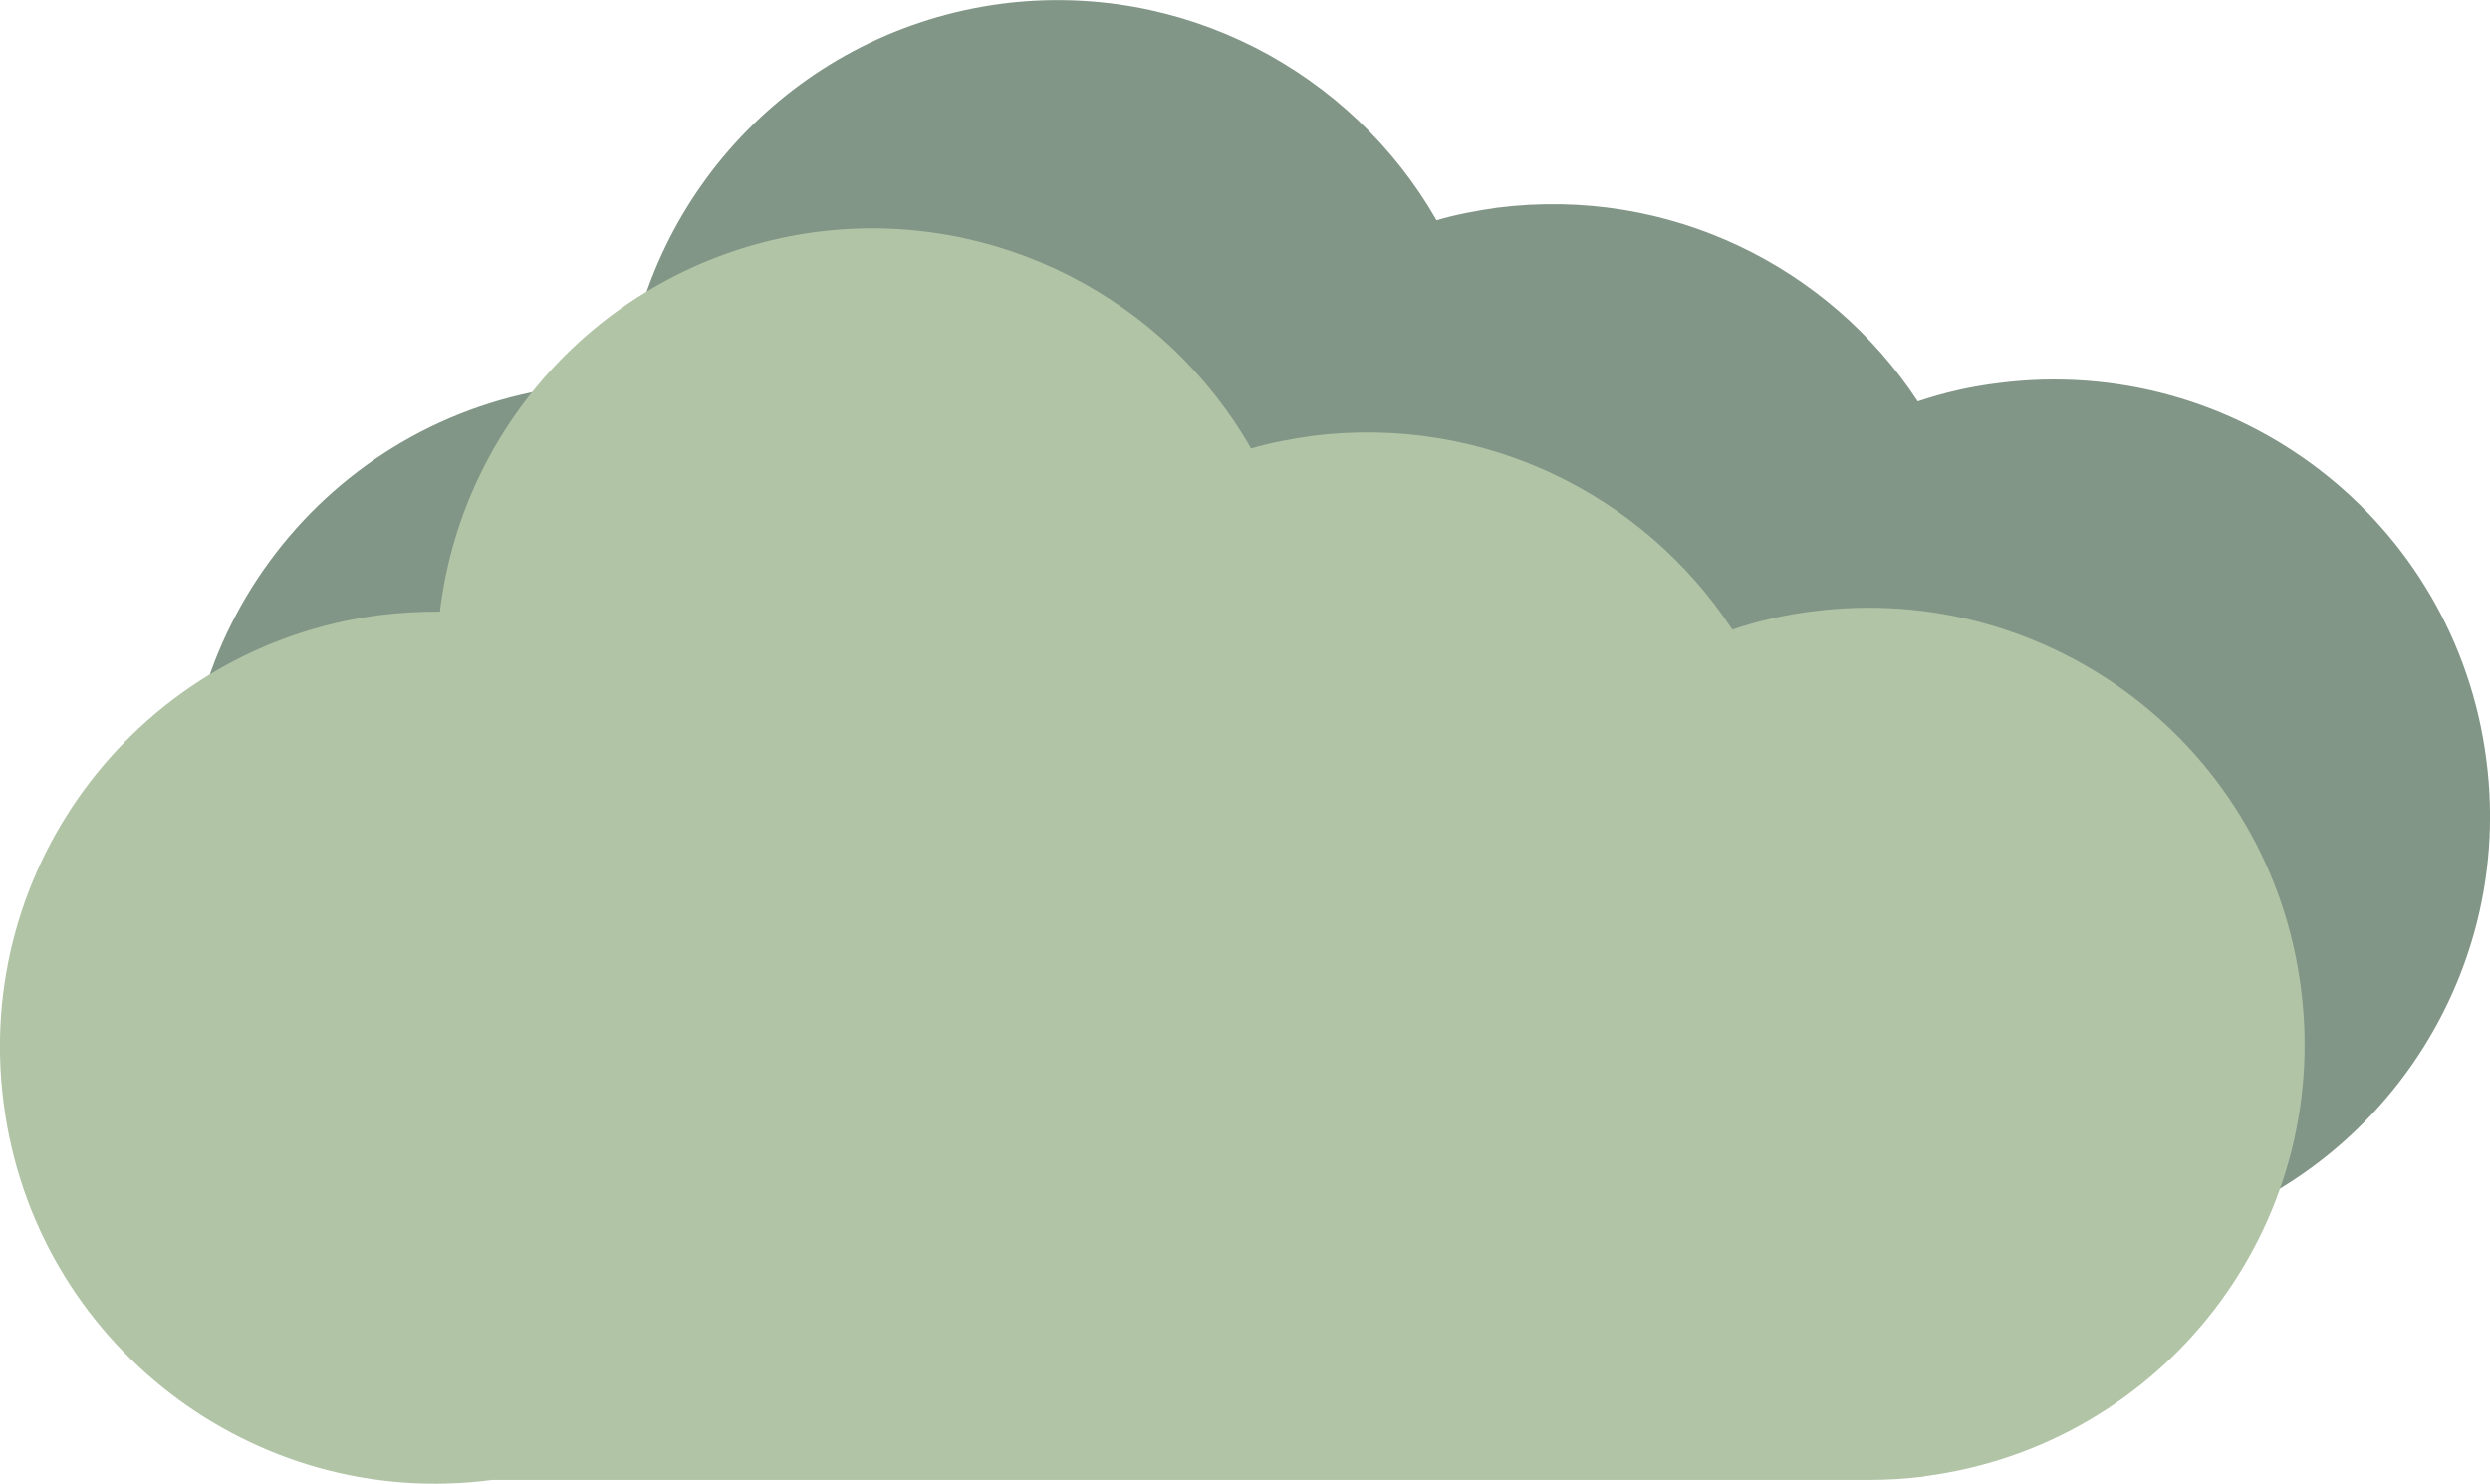
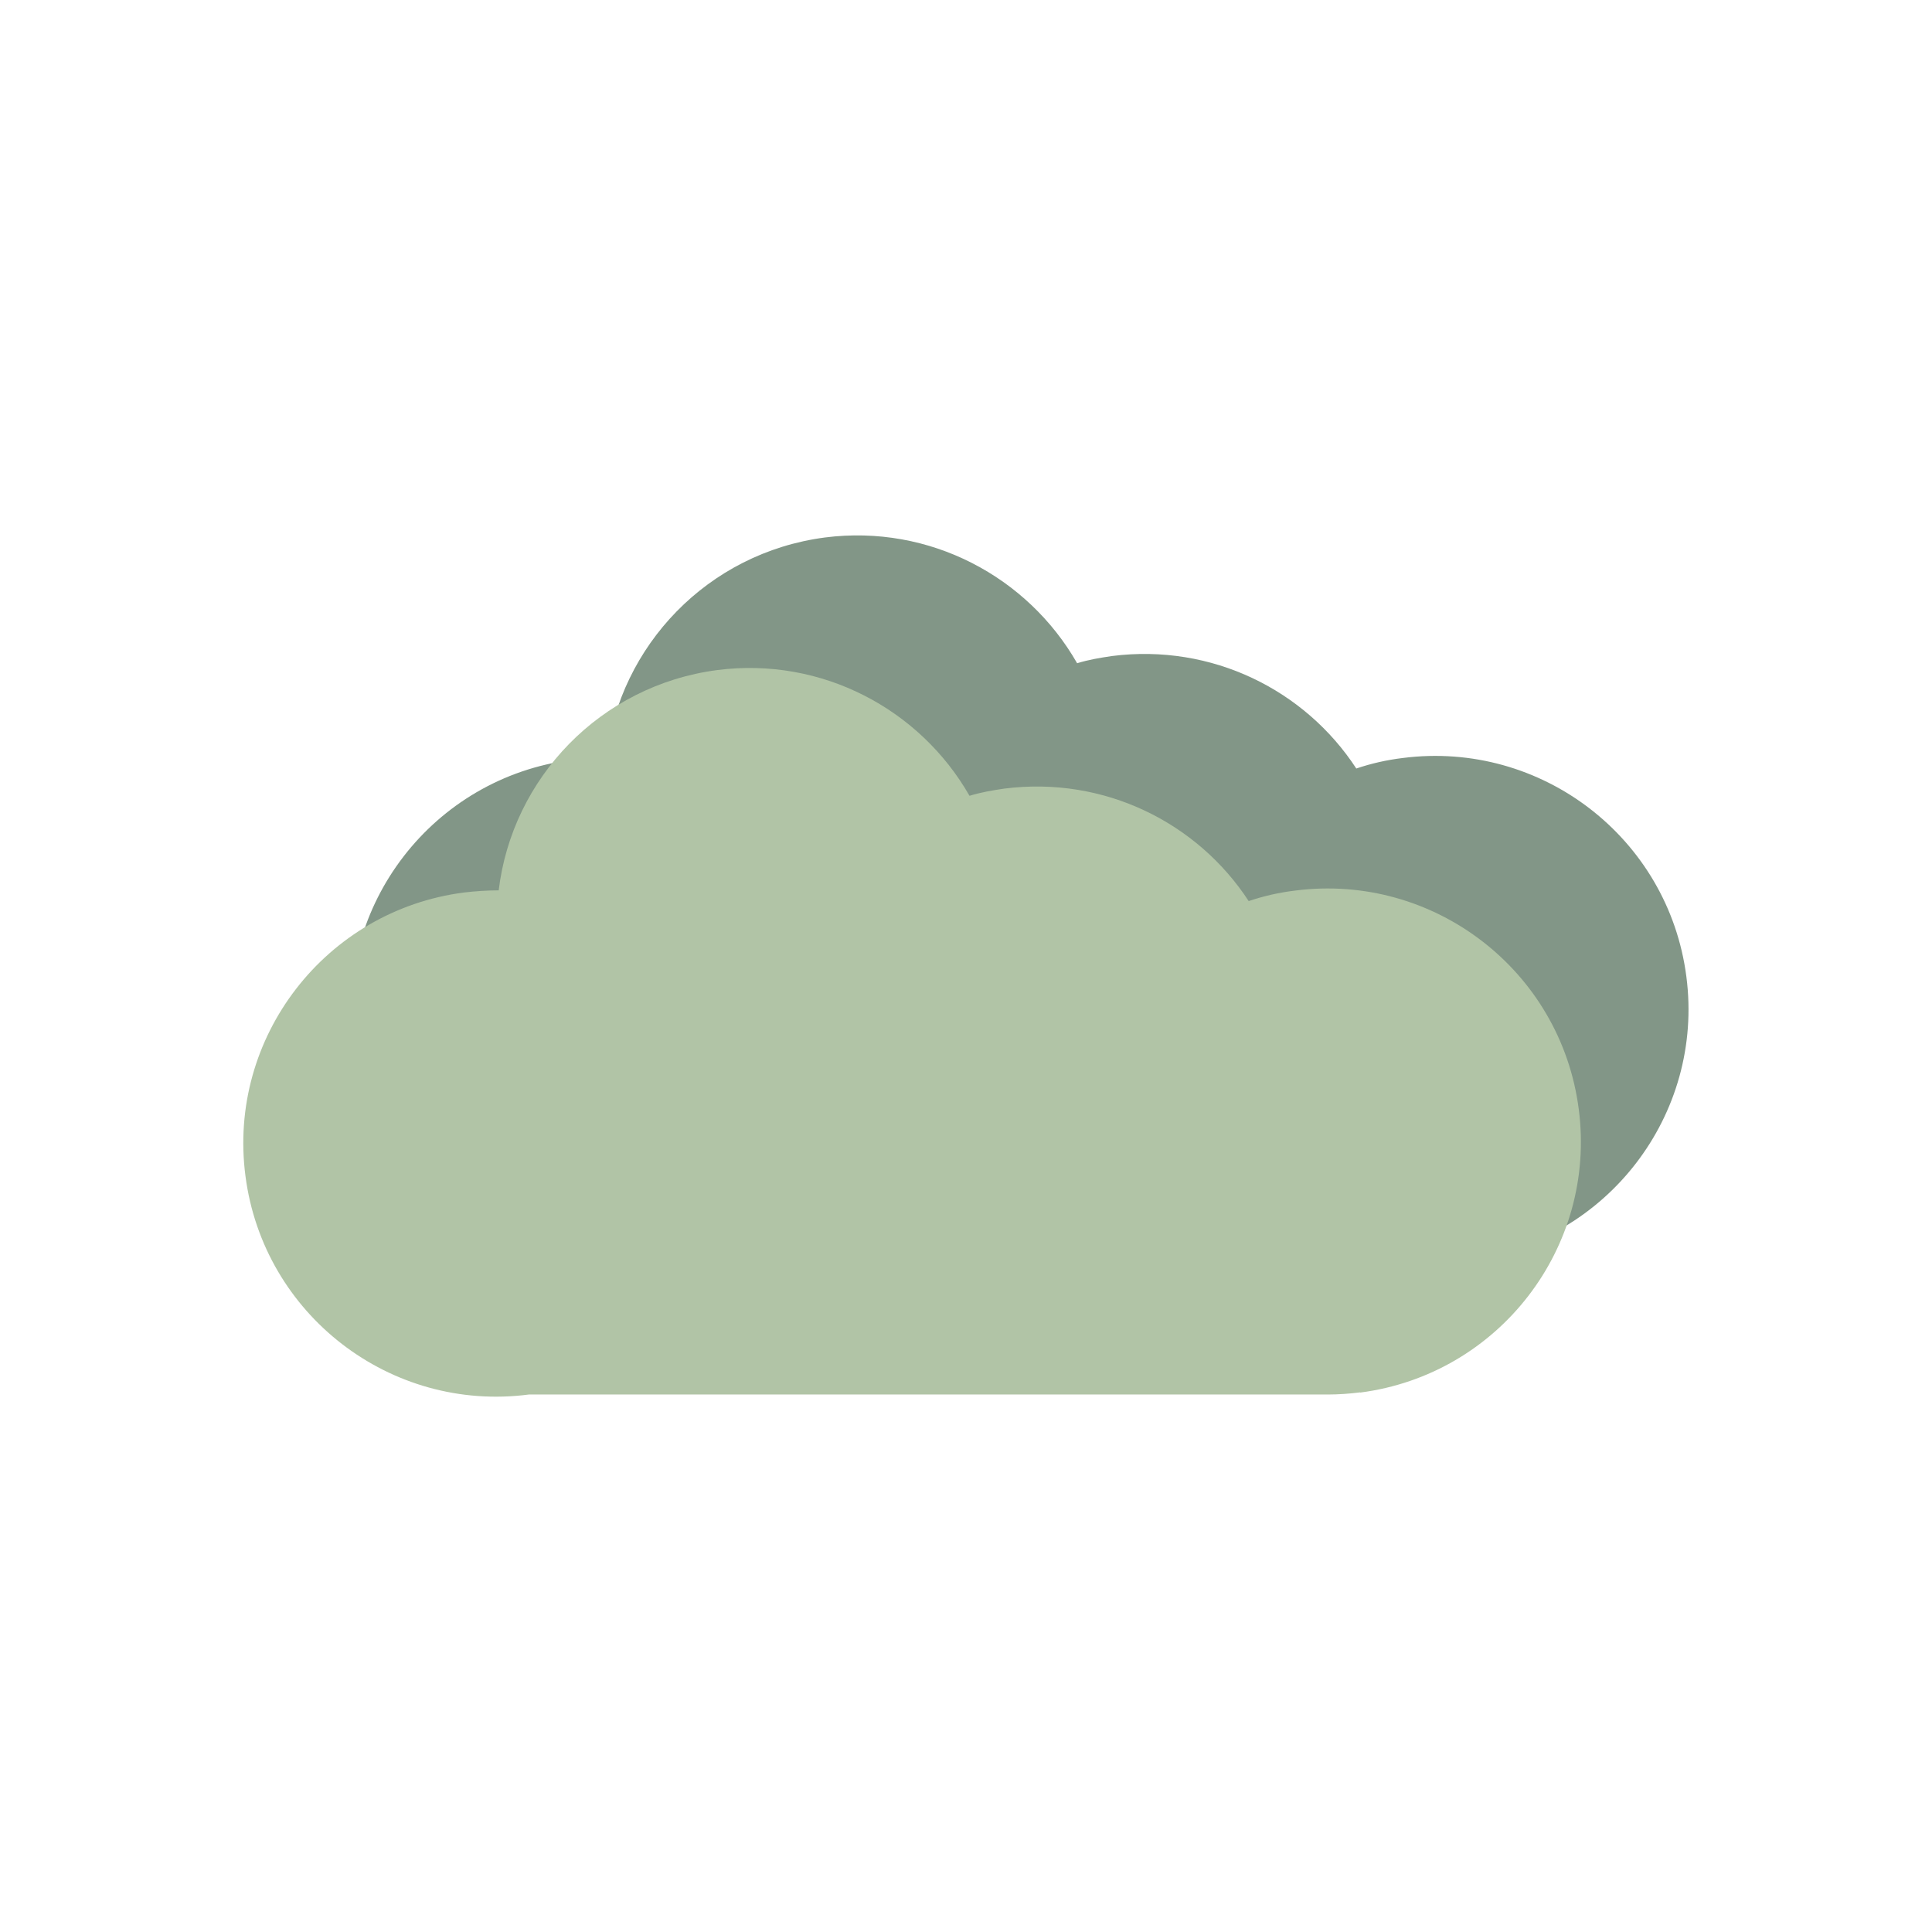
- <svg xmlns="http://www.w3.org/2000/svg" id="Layer_1" data-name="Layer 1" viewBox="0 0 115.75 68.98">
+ <svg xmlns="http://www.w3.org/2000/svg" id="Layer_1" data-name="Layer 1" viewBox="0 0 99.1 99.1">
  <defs>
    <style>
      .cls-1 {
+         fill: none;
+       }
+ 
+       .cls-2 {
        fill: #b1c4a6;
      }

-       .cls-2 {
+       .cls-3 {
        fill: #829687;
      }
    </style>
  </defs>
-   <path class="cls-2" d="m98.07,58.02c-.85.11-1.76.16-2.58.16H31.49c-11.09,1.45-21.27-6.39-22.7-17.51-1.45-11.09,6.39-21.27,17.51-22.7.93-.11,1.87-.16,2.77-.16C30.14,8.84,37.2,1.4,46.58.17c8.4-1.07,16.25,3.16,20.2,10.07.91-.27,1.84-.44,2.8-.58,7.99-1.02,15.45,2.72,19.57,9,1.21-.41,2.44-.69,3.73-.85,11.09-1.43,21.27,6.39,22.7,17.51,1.45,11.09-6.39,21.27-17.51,22.7Z" />
-   <path class="cls-1" d="m89.46,68.64c-.85.11-1.76.16-2.58.16H22.87C11.78,70.26,1.6,62.41.17,51.29c-1.45-11.09,6.39-21.27,17.51-22.7.93-.11,1.87-.16,2.77-.16,1.07-8.97,8.12-16.41,17.51-17.65,8.4-1.07,16.25,3.16,20.2,10.07.91-.27,1.84-.44,2.8-.58,7.99-1.02,15.45,2.72,19.57,9,1.21-.41,2.44-.69,3.73-.85,11.09-1.43,21.27,6.39,22.7,17.51,1.45,11.09-6.39,21.27-17.51,22.7Z" />
+   <g>
+     <path class="cls-3" d="m75.29,64.62c-.54.07-1.13.11-1.65.11h-40.99c-7.1.93-13.62-4.1-14.54-11.21-.93-7.1,4.1-13.62,11.21-14.54.6-.07,1.2-.11,1.78-.11.69-5.75,5.2-10.51,11.21-11.3,5.38-.69,10.41,2.02,12.94,6.45.58-.18,1.18-.28,1.79-.37,5.12-.65,9.9,1.74,12.53,5.77.77-.26,1.56-.44,2.39-.54,7.1-.91,13.62,4.1,14.54,11.21.93,7.1-4.1,13.62-11.21,14.54Z" />
+     <path class="cls-2" d="m69.77,71.42c-.54.07-1.13.11-1.65.11H27.13c-7.1.93-13.62-4.1-14.54-11.21-.93-7.1,4.1-13.62,11.21-14.54.6-.07,1.2-.11,1.78-.11.69-5.75,5.2-10.51,11.21-11.3,5.38-.69,10.41,2.02,12.94,6.45.58-.18,1.18-.28,1.79-.37,5.12-.65,9.9,1.74,12.53,5.77.77-.26,1.56-.44,2.39-.54,7.1-.91,13.62,4.1,14.54,11.21.93,7.1-4.1,13.62-11.21,14.54Z" />
+   </g>
+   <g>
+     <rect class="cls-1" width="99.1" height="99.1" />
+     <rect class="cls-1" x="0" width="99.1" height="12.48" />
+     <rect class="cls-1" x="0" y="86.62" width="98.87" height="12.48" />
+     <rect class="cls-1" x="43.31" y="43.31" width="99.1" height="12.48" transform="translate(142.41 -43.31) rotate(90)" />
+     <rect class="cls-1" x="-43.31" y="43.31" width="99.1" height="12.48" transform="translate(55.79 43.31) rotate(90)" />
+   </g>
</svg>
